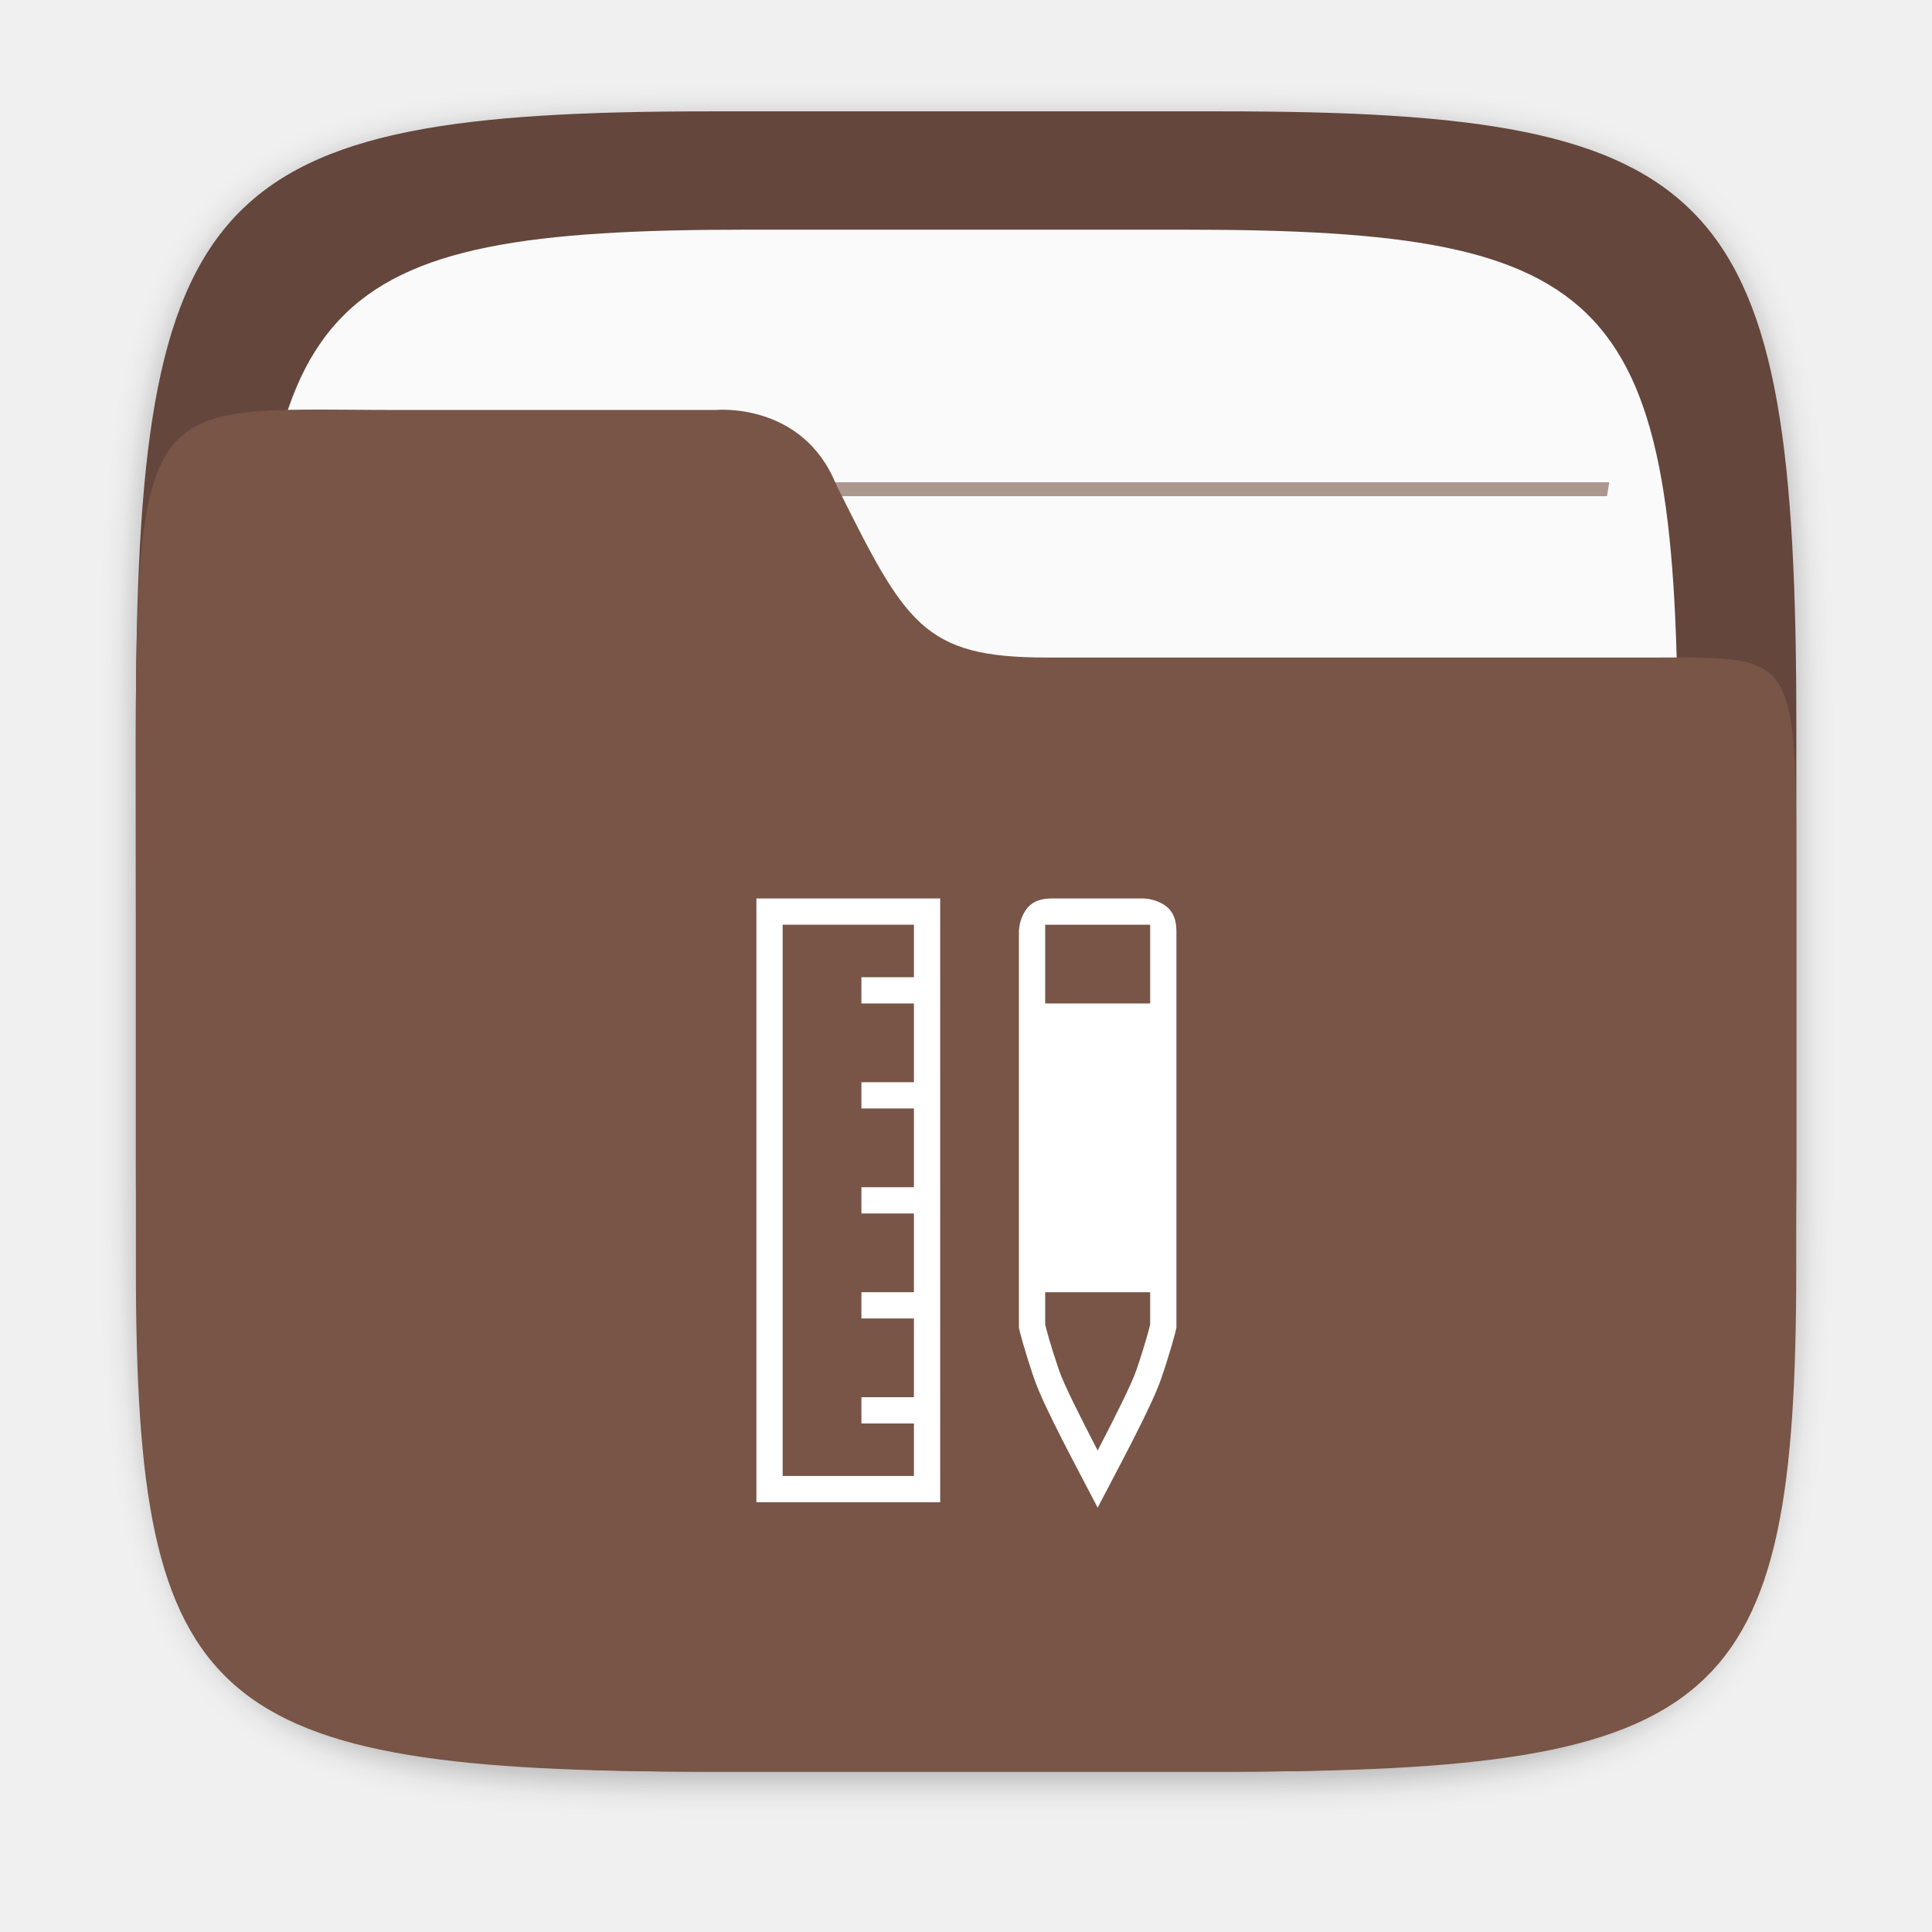
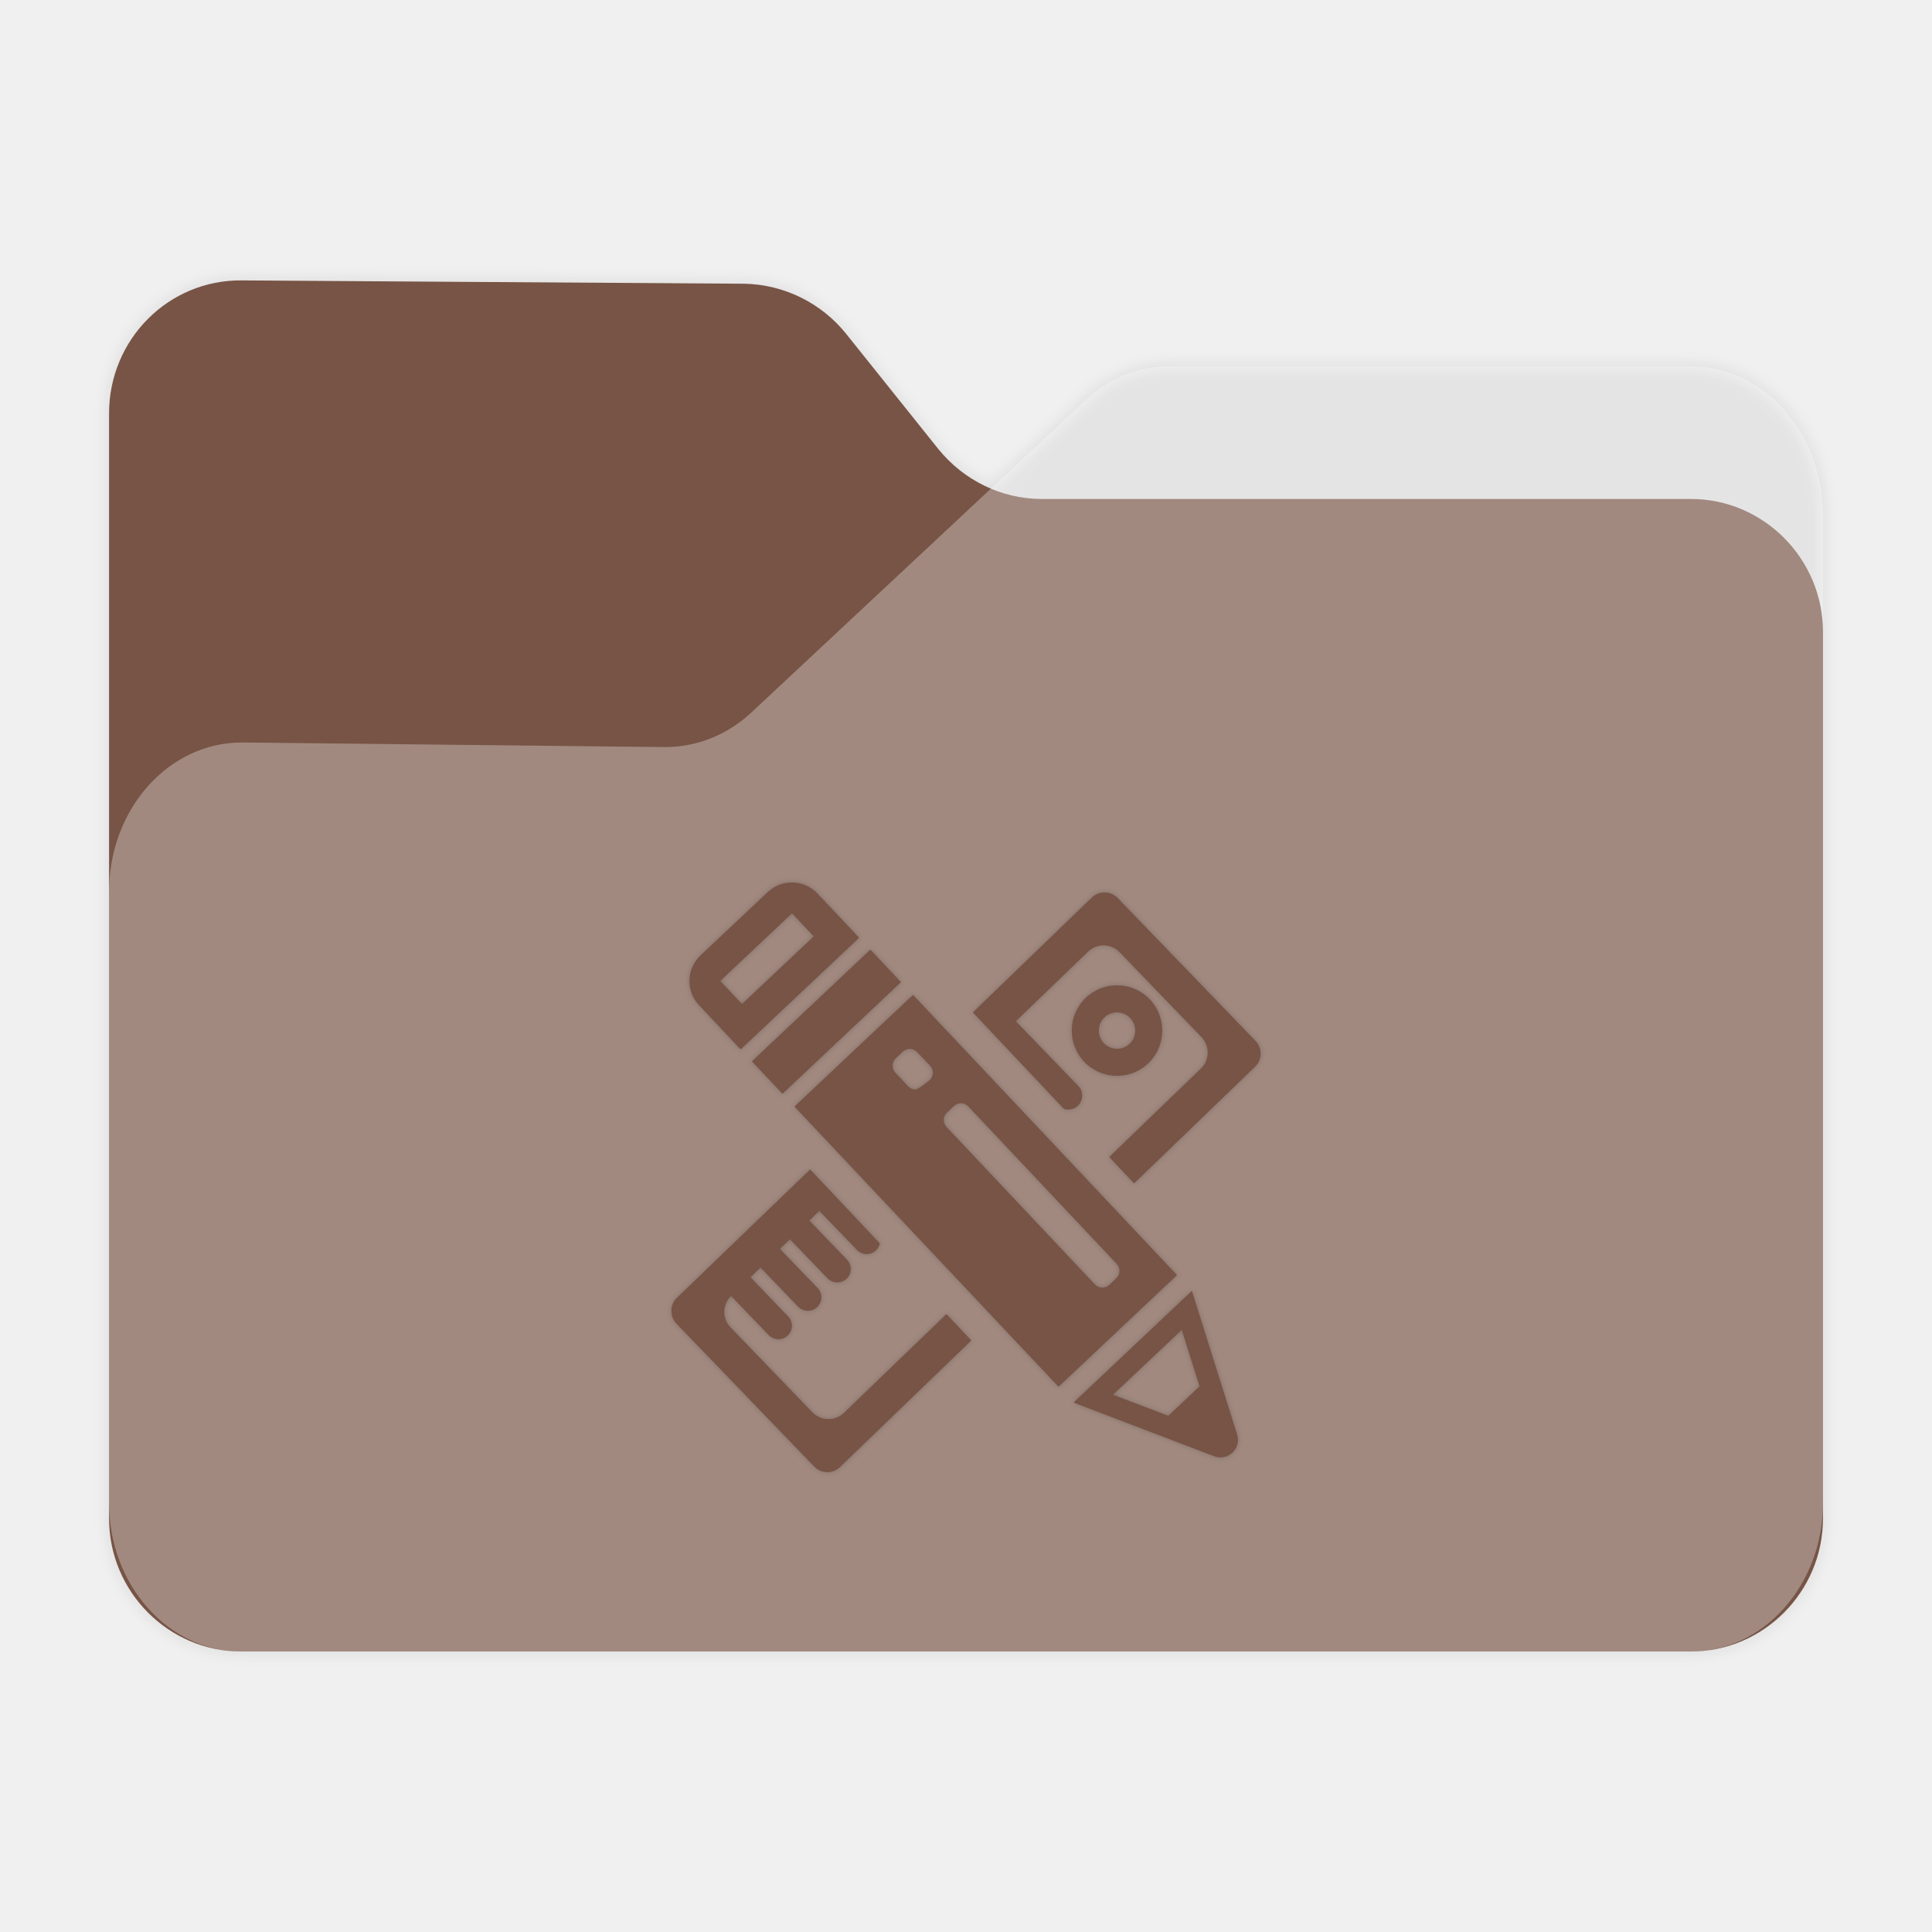
- <svg xmlns="http://www.w3.org/2000/svg" width="64" height="64" version="1.1" viewBox="0 0 16.933 16.933">
-   <defs>
-     <filter id="filter2761" x="-.024" y="-.024" width="1.048" height="1.048" color-interpolation-filters="sRGB">
-       <feGaussianBlur stdDeviation="0.146" />
+ <svg xmlns="http://www.w3.org/2000/svg" fill="none" viewBox="0 0 64 64" version="1.1" id="svg36" width="64" height="64" xml:space="preserve">
+   <path id="shadow" style="opacity:0.1;fill:black;fill-opacity:1;stroke-width:0.101;filter:url(#blur)" d="M 6.652,7.998 C 4.081,7.969 2,10.063 2,12.652 V 29.397 50.811 51.344 c 0,2.4 1.829,4.391 4.152,4.631 0.155,0.018 0.312,0.027 0.471,0.027 h 50.756 c 0.159,0 0.316,-0.009 0.471,-0.027 C 60.173,55.735 62,53.744 62,51.344 V 50.811 20.305 16.192 c 0,-2.855 -2.079,-5.189 -4.621,-5.189 H 39.121 c -1.069,0 -2.136,0.421 -2.945,1.199 l -3.299,3.082 c -0.705,-0.297 -1.344,-0.761 -1.844,-1.379 L 27.797,9.86 C 26.93,8.783 25.631,8.144 24.244,8.115 Z" transform="matrix(0.9462274,0,0,0.9462274,1.720724,1.720724)" />
+   <path d="m 3.613,13.694 v 36.61 c 0,2.422 1.968,4.404 4.374,4.404 h 48.027 c 2.405,0 4.374,-1.982 4.374,-4.404 V 20.933 c 0,-2.422 -1.968,-4.404 -4.374,-4.404 h -21.512 c -1.312,0 -2.569,-0.606 -3.417,-1.652 L 28.023,11.051 C 27.203,10.033 25.973,9.427 24.661,9.399 L 8.014,9.289 C 5.581,9.262 3.613,11.244 3.613,13.694 Z" fill="#775445" id="back" style="stroke-width:0.095" />
+   <path d="m 3.613,29.537 v 20.262 c 0,2.702 1.968,4.912 4.374,4.912 h 48.027 c 2.405,0 4.374,-2.21 4.374,-4.912 V 17.043 c 0,-2.702 -1.968,-4.912 -4.374,-4.912 H 38.738 c -1.011,0 -2.023,0.399 -2.788,1.136 L 24.879,23.612 c -0.793,0.737 -1.804,1.136 -2.843,1.136 L 8.014,24.595 c -2.433,0 -4.401,2.21 -4.401,4.943 z" fill="#ffffff" fill-opacity="0.31" id="front" style="stroke-width:0.095" />
+   <defs id="defs">
+     <filter style="color-interpolation-filters:sRGB" id="blur" x="-0.011" y="-0.013" width="1.022" height="1.027">
+       <feGaussianBlur stdDeviation="0.27" id="feGaussianBlur925" />
+     </filter>
+     <filter style="color-interpolation-filters:sRGB" id="filter4861" x="-0.012" y="-0.012" width="1.024" height="1.024">
+       <feGaussianBlur stdDeviation="0.159" id="feGaussianBlur4863" />
    </filter>
  </defs>
-   <path d="m10.709 1.05c4.405 0 5.035 0.673 5.035 5.388v3.776c0 4.715-0.63 5.388-5.035 5.388h-4.483c-4.405 0-5.035-0.673-5.035-5.388v-3.776c0-4.715 0.63-5.388 5.035-5.388z" enable-background="new" fill="#141414" filter="url(#filter2761)" opacity=".3" />
-   <path d="m10.709 0.976c4.405 0 5.035 0.673 5.035 5.388v3.776c0 4.715-0.63 5.388-5.035 5.388h-4.483c-4.405 0-5.035-0.673-5.035-5.388v-3.776c0-4.715 0.63-5.388 5.035-5.388z" enable-background="new" fill="#64463c" />
-   <path d="m10.389 2.013c3.777 0 4.317 0.577 4.317 4.62v3.238c0 4.043-0.54 4.62-4.317 4.62h-3.844c-3.777 0-4.317-0.577-4.317-4.62v-3.238c0-4.043 0.54-4.62 4.317-4.62z" enable-background="new" fill="#fafafa" stroke-width=".857" />
-   <g transform="matrix(1.3006 0 0 1.34 -2.5449 -2.4261)" fill="#785546">
-     <path d="m3.986 6.937c-0.006 0.03-0.009 0.06-0.015 0.091h8.993c-0.005-0.03-0.009-0.061-0.016-0.091z" opacity=".6" stroke-width=".605" style="paint-order:normal" />
-     <path d="m4.133 4.965c0.005 0.03 0.01 0.061 0.016 0.091h8.637c0.005-0.033 0.01-0.059 0.015-0.091z" opacity=".6" stroke-width=".594" style="paint-order:normal" />
-     <path d="m3.986 8.909c-0.006 0.03-0.009 0.06-0.015 0.091h8.993c-0.005-0.03-0.009-0.061-0.016-0.091z" opacity=".6" stroke-width=".605" style="paint-order:normal" />
-     <path d="m3.986 10.881c-0.006 0.03-0.009 0.06-0.015 0.091h8.993c-0.005-0.03-0.009-0.061-0.016-0.091z" opacity=".6" stroke-width=".605" style="paint-order:normal" />
-   </g>
-   <path d="m3.474 3.593c-2.423 0-2.283-0.281-2.283 4.419v3.097c3e-6 3.867 0.63 4.419 5.035 4.419h4.483c4.405 0 5.034-0.552 5.034-4.419v-3.097c0-2.324 0.051-2.249-1.278-2.249h-5.292c-1.086 0-1.236-0.295-1.846-1.519-0.294-0.723-1.05-0.651-1.05-0.651z" enable-background="new" fill="#785546" stroke-width=".906" />
-   <g transform="matrix(.057517 0 0 .057517 -161.32 .7425)" enable-background="new" fill="#fff">
-     <path d="m2965 124c-2.667 0-3.725 1.186-4.356 2.447-0.63 1.262-0.644 2.553-0.644 2.553v60.402l0.045 0.219c0.159 0.696 0.8 3.214 2.27 7.529 1.468 4.31 6.651 13.828 9.685 19.68 3.032-5.848 8.218-15.37 9.685-19.68 1.47-4.316 2.113-6.851 2.27-7.531l0.045-0.217v-60.402c0-2.667-1.186-3.725-2.447-4.356-1.262-0.631-2.553-0.645-2.553-0.645zm-1 4h16v12h-16zm0 56h16v4.91c-0.13 0.553-0.709 2.861-2.102 6.951-0.756 2.219-3.318 7.269-5.898 12.26-2.58-4.99-5.143-10.04-5.898-12.26-1.393-4.091-1.971-6.387-2.102-6.945z" />
-     <path d="m2920 124v92h28v-92zm4 4h20v8h-8v4h8v12h-8v4h8v12h-8v4h8v12h-8v4h8v12h-8v4h8v8h-20v-83z" color="#000000" color-rendering="auto" dominant-baseline="auto" enable-background="accumulate" image-rendering="auto" shape-rendering="auto" solid-color="#000000" style="font-feature-settings:normal;font-variant-alternates:normal;font-variant-caps:normal;font-variant-ligatures:normal;font-variant-numeric:normal;font-variant-position:normal;isolation:auto;mix-blend-mode:normal;shape-padding:0;text-decoration-color:#000000;text-decoration-line:none;text-decoration-style:solid;text-indent:0;text-orientation:mixed;text-transform:none;white-space:normal" />
+   <g id="g2291" style="fill:#7d5517;fill-opacity:1" transform="matrix(0.05326714,0,0,0.05326714,-60.18766,41.68824)">
+ </g>
+   <g id="g2293" style="fill:#7d5517;fill-opacity:1" transform="matrix(0.05326714,0,0,0.05326714,-60.18766,41.68824)">
+ </g>
+   <g id="g2295" style="fill:#7d5517;fill-opacity:1" transform="matrix(0.05326714,0,0,0.05326714,-60.18766,41.68824)">
+ </g>
+   <g id="g2297" style="fill:#7d5517;fill-opacity:1" transform="matrix(0.05326714,0,0,0.05326714,-60.18766,41.68824)">
+ </g>
+   <g id="g2299" style="fill:#7d5517;fill-opacity:1" transform="matrix(0.05326714,0,0,0.05326714,-60.18766,41.68824)">
+ </g>
+   <g id="g2301" style="fill:#7d5517;fill-opacity:1" transform="matrix(0.05326714,0,0,0.05326714,-60.18766,41.68824)">
+ </g>
+   <g id="g2303" style="fill:#7d5517;fill-opacity:1" transform="matrix(0.05326714,0,0,0.05326714,-60.18766,41.68824)">
+ </g>
+   <g id="g2305" style="fill:#7d5517;fill-opacity:1" transform="matrix(0.05326714,0,0,0.05326714,-60.18766,41.68824)">
+ </g>
+   <g id="g2307" style="fill:#7d5517;fill-opacity:1" transform="matrix(0.05326714,0,0,0.05326714,-60.18766,41.68824)">
+ </g>
+   <g id="g2309" style="fill:#7d5517;fill-opacity:1" transform="matrix(0.05326714,0,0,0.05326714,-60.18766,41.68824)">
+ </g>
+   <g id="g2311" style="fill:#7d5517;fill-opacity:1" transform="matrix(0.05326714,0,0,0.05326714,-60.18766,41.68824)">
+ </g>
+   <g id="g2313" style="fill:#7d5517;fill-opacity:1" transform="matrix(0.05326714,0,0,0.05326714,-60.18766,41.68824)">
+ </g>
+   <g id="g2315" style="fill:#7d5517;fill-opacity:1" transform="matrix(0.05326714,0,0,0.05326714,-60.18766,41.68824)">
+ </g>
+   <g id="g2317" style="fill:#7d5517;fill-opacity:1" transform="matrix(0.05326714,0,0,0.05326714,-60.18766,41.68824)">
+ </g>
+   <g id="g2319" style="fill:#7d5517;fill-opacity:1" transform="matrix(0.05326714,0,0,0.05326714,-60.18766,41.68824)">
+ </g>
+   <g id="g4901" transform="matrix(0.6158695,0,0,0.6158695,77.61711,18.74992)">
+     <g id="g4859" transform="translate(-89.92587,17.02351)" style="opacity:0.2;fill:black;fill-opacity:1;filter:url(#filter4861)">
+       <g id="g4827" style="fill:black;fill-opacity:1">
+         <path d="m 31.414,9.898 -6.517,6.284 -1.337,-1.417 4.932,-4.756 c 0.477,-0.46 0.49,-1.219 0.03,-1.696 L 24.119,3.747 C 23.896,3.517 23.596,3.386 23.276,3.381 22.959,3.374 22.652,3.495 22.422,3.716 l -3.887,3.747 3.375,3.495 c 0.276,0.289 0.254,0.765 -0.035,1.046 -0.203,0.194 -0.5,0.255 -0.752,0.173 L 16.227,6.986 22.633,0.803 c 0.389,-0.371 1.013,-0.35 1.386,0.037 l 7.405,7.676 c 0.373,0.386 0.373,1.009 -0.01,1.382 z M 9.29,28.528 C 9.063,28.749 8.755,28.87 8.438,28.862 8.119,28.856 7.816,28.725 7.594,28.498 L 3.191,23.93 C 2.732,23.453 2.744,22.701 3.221,22.237 l 2.025,2.104 c 0.279,0.289 0.737,0.297 1.026,0.021 0.289,-0.276 0.295,-0.733 0.015,-1.023 l -2.022,-2.107 0.539,-0.521 2.025,2.104 c 0.277,0.287 0.735,0.297 1.026,0.021 C 8.143,22.555 8.15,22.1 7.87,21.809 l -2.024,-2.101 0.54,-0.521 2.023,2.102 c 0.279,0.287 0.739,0.297 1.026,0.021 0.291,-0.278 0.296,-0.734 0.018,-1.025 l -2.025,-2.102 0.539,-0.521 2.025,2.1 c 0.278,0.291 0.736,0.3 1.026,0.021 0.107,-0.104 0.177,-0.234 0.205,-0.368 L 7.474,15.435 0.3,22.348 c -0.384,0.373 -0.384,0.998 -0.013,1.383 l 7.405,7.681 c 0.372,0.386 0.998,0.407 1.382,0.032 l 7.067,-6.812 -1.336,-1.417 z M 22.229,9.655 C 21.295,8.69 21.323,7.144 22.291,6.213 23.254,5.28 24.799,5.308 25.73,6.274 c 0.934,0.967 0.901,2.513 -0.062,3.442 -0.961,0.933 -2.506,0.905 -3.439,-0.061 z M 23.274,8.647 C 23.65,9.033 24.27,9.044 24.662,8.67 25.049,8.295 25.06,7.673 24.684,7.285 24.309,6.897 23.687,6.884 23.299,7.259 22.911,7.634 22.899,8.256 23.274,8.647 Z M 27.207,21.116 20.834,27.121 6.631,12.051 13.006,6.046 Z M 14.075,10.248 C 14.078,10.104 14.026,9.962 13.924,9.856 L 13.23,9.122 C 13.024,8.903 12.677,8.892 12.456,9.099 L 12.08,9.452 c -0.221,0.206 -0.23,0.556 -0.024,0.774 l 0.69,0.739 c 0.103,0.106 0.239,0.17 0.386,0.171 0.145,0.006 0.769,-0.503 0.769,-0.503 0.106,-0.101 0.168,-0.239 0.174,-0.385 z m 9.866,11.039 c 0.223,-0.208 0.231,-0.556 0.022,-0.776 l -7.979,-8.465 c -0.1,-0.108 -0.236,-0.17 -0.384,-0.173 -0.143,-0.005 -0.286,0.05 -0.391,0.148 l -0.377,0.356 c -0.221,0.207 -0.231,0.553 -0.023,0.774 l 7.978,8.466 c 0.104,0.106 0.238,0.17 0.387,0.174 0.146,0.005 0.287,-0.05 0.394,-0.15 z M 5.986,11.364 12.359,5.357 10.713,3.611 4.341,9.619 Z M 1.5,6.601 C 1.153,6.233 0.969,5.748 0.983,5.244 0.999,4.741 1.212,4.267 1.579,3.922 L 5.191,0.519 c 0.76,-0.722 1.96,-0.685 2.679,0.077 L 10.109,2.971 3.736,8.976 Z M 2.637,5.294 3.807,6.538 7.67,2.898 6.497,1.656 Z m 27.803,24.4 c 0.109,0.346 0.01,0.723 -0.252,0.971 -0.264,0.249 -0.646,0.322 -0.983,0.193 l -7.564,-2.886 6.366,-6.007 z m -2.021,-2.594 -0.957,-3.039 -3.701,3.491 2.978,1.136 z" id="path4825" style="fill:black;fill-opacity:1" />
+       </g>
+       <g id="g4829" style="fill:black;fill-opacity:1">
+ </g>
+       <g id="g4831" style="fill:black;fill-opacity:1">
+ </g>
+       <g id="g4833" style="fill:black;fill-opacity:1">
+ </g>
+       <g id="g4835" style="fill:black;fill-opacity:1">
+ </g>
+       <g id="g4837" style="fill:black;fill-opacity:1">
+ </g>
+       <g id="g4839" style="fill:black;fill-opacity:1">
+ </g>
+       <g id="g4841" style="fill:black;fill-opacity:1">
+ </g>
+       <g id="g4843" style="fill:black;fill-opacity:1">
+ </g>
+       <g id="g4845" style="fill:black;fill-opacity:1">
+ </g>
+       <g id="g4847" style="fill:black;fill-opacity:1">
+ </g>
+       <g id="g4849" style="fill:black;fill-opacity:1">
+ </g>
+       <g id="g4851" style="fill:black;fill-opacity:1">
+ </g>
+       <g id="g4853" style="fill:black;fill-opacity:1">
+ </g>
+       <g id="g4855" style="fill:black;fill-opacity:1">
+ </g>
+       <g id="g4857" style="fill:black;fill-opacity:1">
+ </g>
+     </g>
+     <g id="g4685" transform="translate(-89.92587,17.02351)" style="fill:#775445;fill-opacity:1">
+       <g id="g4631" style="fill:#775445;fill-opacity:1">
+         <path d="m 31.414,9.898 -6.517,6.284 -1.337,-1.417 4.932,-4.756 c 0.477,-0.46 0.49,-1.219 0.03,-1.696 L 24.119,3.747 C 23.896,3.517 23.596,3.386 23.276,3.381 22.959,3.374 22.652,3.495 22.422,3.716 l -3.887,3.747 3.375,3.495 c 0.276,0.289 0.254,0.765 -0.035,1.046 -0.203,0.194 -0.5,0.255 -0.752,0.173 L 16.227,6.986 22.633,0.803 c 0.389,-0.371 1.013,-0.35 1.386,0.037 l 7.405,7.676 c 0.373,0.386 0.373,1.009 -0.01,1.382 z M 9.29,28.528 C 9.063,28.749 8.755,28.87 8.438,28.862 8.119,28.856 7.816,28.725 7.594,28.498 L 3.191,23.93 C 2.732,23.453 2.744,22.701 3.221,22.237 l 2.025,2.104 c 0.279,0.289 0.737,0.297 1.026,0.021 0.289,-0.276 0.295,-0.733 0.015,-1.023 l -2.022,-2.107 0.539,-0.521 2.025,2.104 c 0.277,0.287 0.735,0.297 1.026,0.021 C 8.143,22.555 8.15,22.1 7.87,21.809 l -2.024,-2.101 0.54,-0.521 2.023,2.102 c 0.279,0.287 0.739,0.297 1.026,0.021 0.291,-0.278 0.296,-0.734 0.018,-1.025 l -2.025,-2.102 0.539,-0.521 2.025,2.1 c 0.278,0.291 0.736,0.3 1.026,0.021 0.107,-0.104 0.177,-0.234 0.205,-0.368 L 7.474,15.435 0.3,22.348 c -0.384,0.373 -0.384,0.998 -0.013,1.383 l 7.405,7.681 c 0.372,0.386 0.998,0.407 1.382,0.032 l 7.067,-6.812 -1.336,-1.417 z M 22.229,9.655 C 21.295,8.69 21.323,7.144 22.291,6.213 23.254,5.28 24.799,5.308 25.73,6.274 c 0.934,0.967 0.901,2.513 -0.062,3.442 -0.961,0.933 -2.506,0.905 -3.439,-0.061 z M 23.274,8.647 C 23.65,9.033 24.27,9.044 24.662,8.67 25.049,8.295 25.06,7.673 24.684,7.285 24.309,6.897 23.687,6.884 23.299,7.259 22.911,7.634 22.899,8.256 23.274,8.647 Z M 27.207,21.116 20.834,27.121 6.631,12.051 13.006,6.046 Z M 14.075,10.248 C 14.078,10.104 14.026,9.962 13.924,9.856 L 13.23,9.122 C 13.024,8.903 12.677,8.892 12.456,9.099 L 12.08,9.452 c -0.221,0.206 -0.23,0.556 -0.024,0.774 l 0.69,0.739 c 0.103,0.106 0.239,0.17 0.386,0.171 0.145,0.006 0.769,-0.503 0.769,-0.503 0.106,-0.101 0.168,-0.239 0.174,-0.385 z m 9.866,11.039 c 0.223,-0.208 0.231,-0.556 0.022,-0.776 l -7.979,-8.465 c -0.1,-0.108 -0.236,-0.17 -0.384,-0.173 -0.143,-0.005 -0.286,0.05 -0.391,0.148 l -0.377,0.356 c -0.221,0.207 -0.231,0.553 -0.023,0.774 l 7.978,8.466 c 0.104,0.106 0.238,0.17 0.387,0.174 0.146,0.005 0.287,-0.05 0.394,-0.15 z M 5.986,11.364 12.359,5.357 10.713,3.611 4.341,9.619 Z M 1.5,6.601 C 1.153,6.233 0.969,5.748 0.983,5.244 0.999,4.741 1.212,4.267 1.579,3.922 L 5.191,0.519 c 0.76,-0.722 1.96,-0.685 2.679,0.077 L 10.109,2.971 3.736,8.976 Z M 2.637,5.294 3.807,6.538 7.67,2.898 6.497,1.656 Z m 27.803,24.4 c 0.109,0.346 0.01,0.723 -0.252,0.971 -0.264,0.249 -0.646,0.322 -0.983,0.193 l -7.564,-2.886 6.366,-6.007 z m -2.021,-2.594 -0.957,-3.039 -3.701,3.491 2.978,1.136 z" id="path4629" style="fill:#775445;fill-opacity:1" />
+       </g>
+       <g id="g4633" style="fill:#775445;fill-opacity:1">
+ </g>
+       <g id="g4635" style="fill:#775445;fill-opacity:1">
+ </g>
+       <g id="g4637" style="fill:#775445;fill-opacity:1">
+ </g>
+       <g id="g4639" style="fill:#775445;fill-opacity:1">
+ </g>
+       <g id="g4641" style="fill:#775445;fill-opacity:1">
+ </g>
+       <g id="g4643" style="fill:#775445;fill-opacity:1">
+ </g>
+       <g id="g4645" style="fill:#775445;fill-opacity:1">
+ </g>
+       <g id="g4647" style="fill:#775445;fill-opacity:1">
+ </g>
+       <g id="g4649" style="fill:#775445;fill-opacity:1">
+ </g>
+       <g id="g4651" style="fill:#775445;fill-opacity:1">
+ </g>
+       <g id="g4653" style="fill:#775445;fill-opacity:1">
+ </g>
+       <g id="g4655" style="fill:#775445;fill-opacity:1">
+ </g>
+       <g id="g4657" style="fill:#775445;fill-opacity:1">
+ </g>
+       <g id="g4659" style="fill:#775445;fill-opacity:1">
+ </g>
+       <g id="g4661" style="fill:#775445;fill-opacity:1">
+ </g>
+     </g>
  </g>
</svg>
